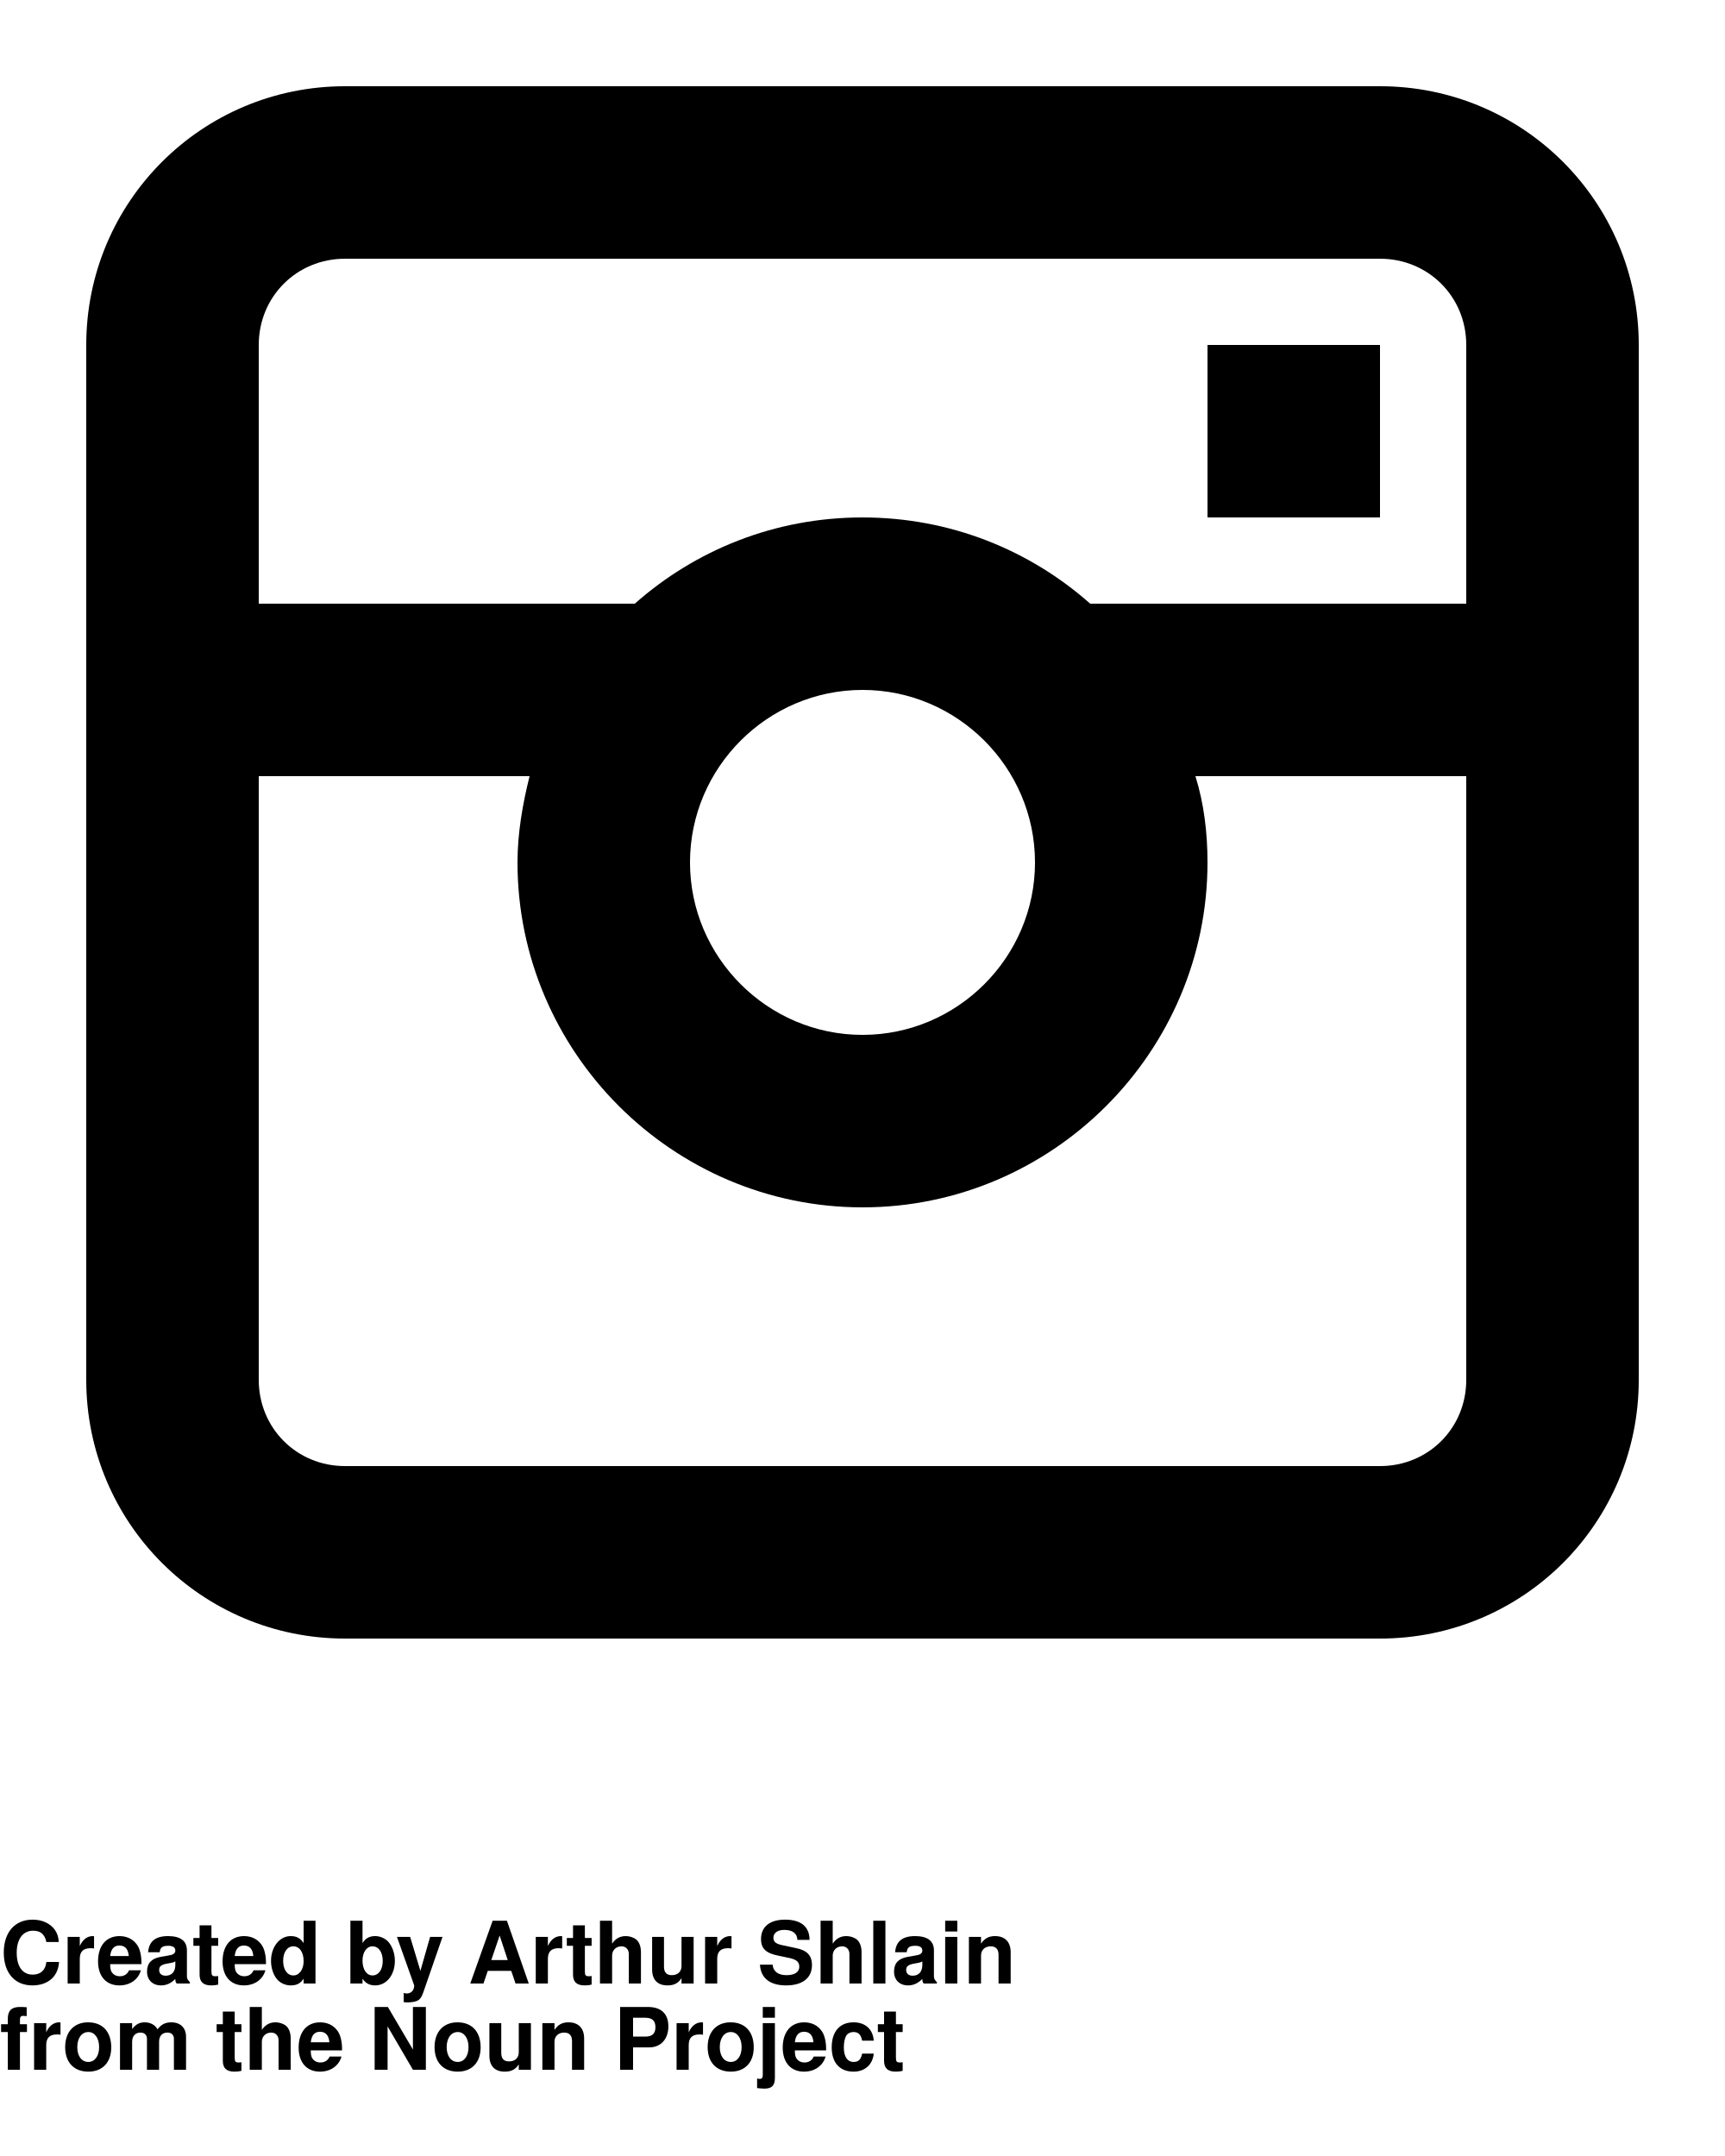
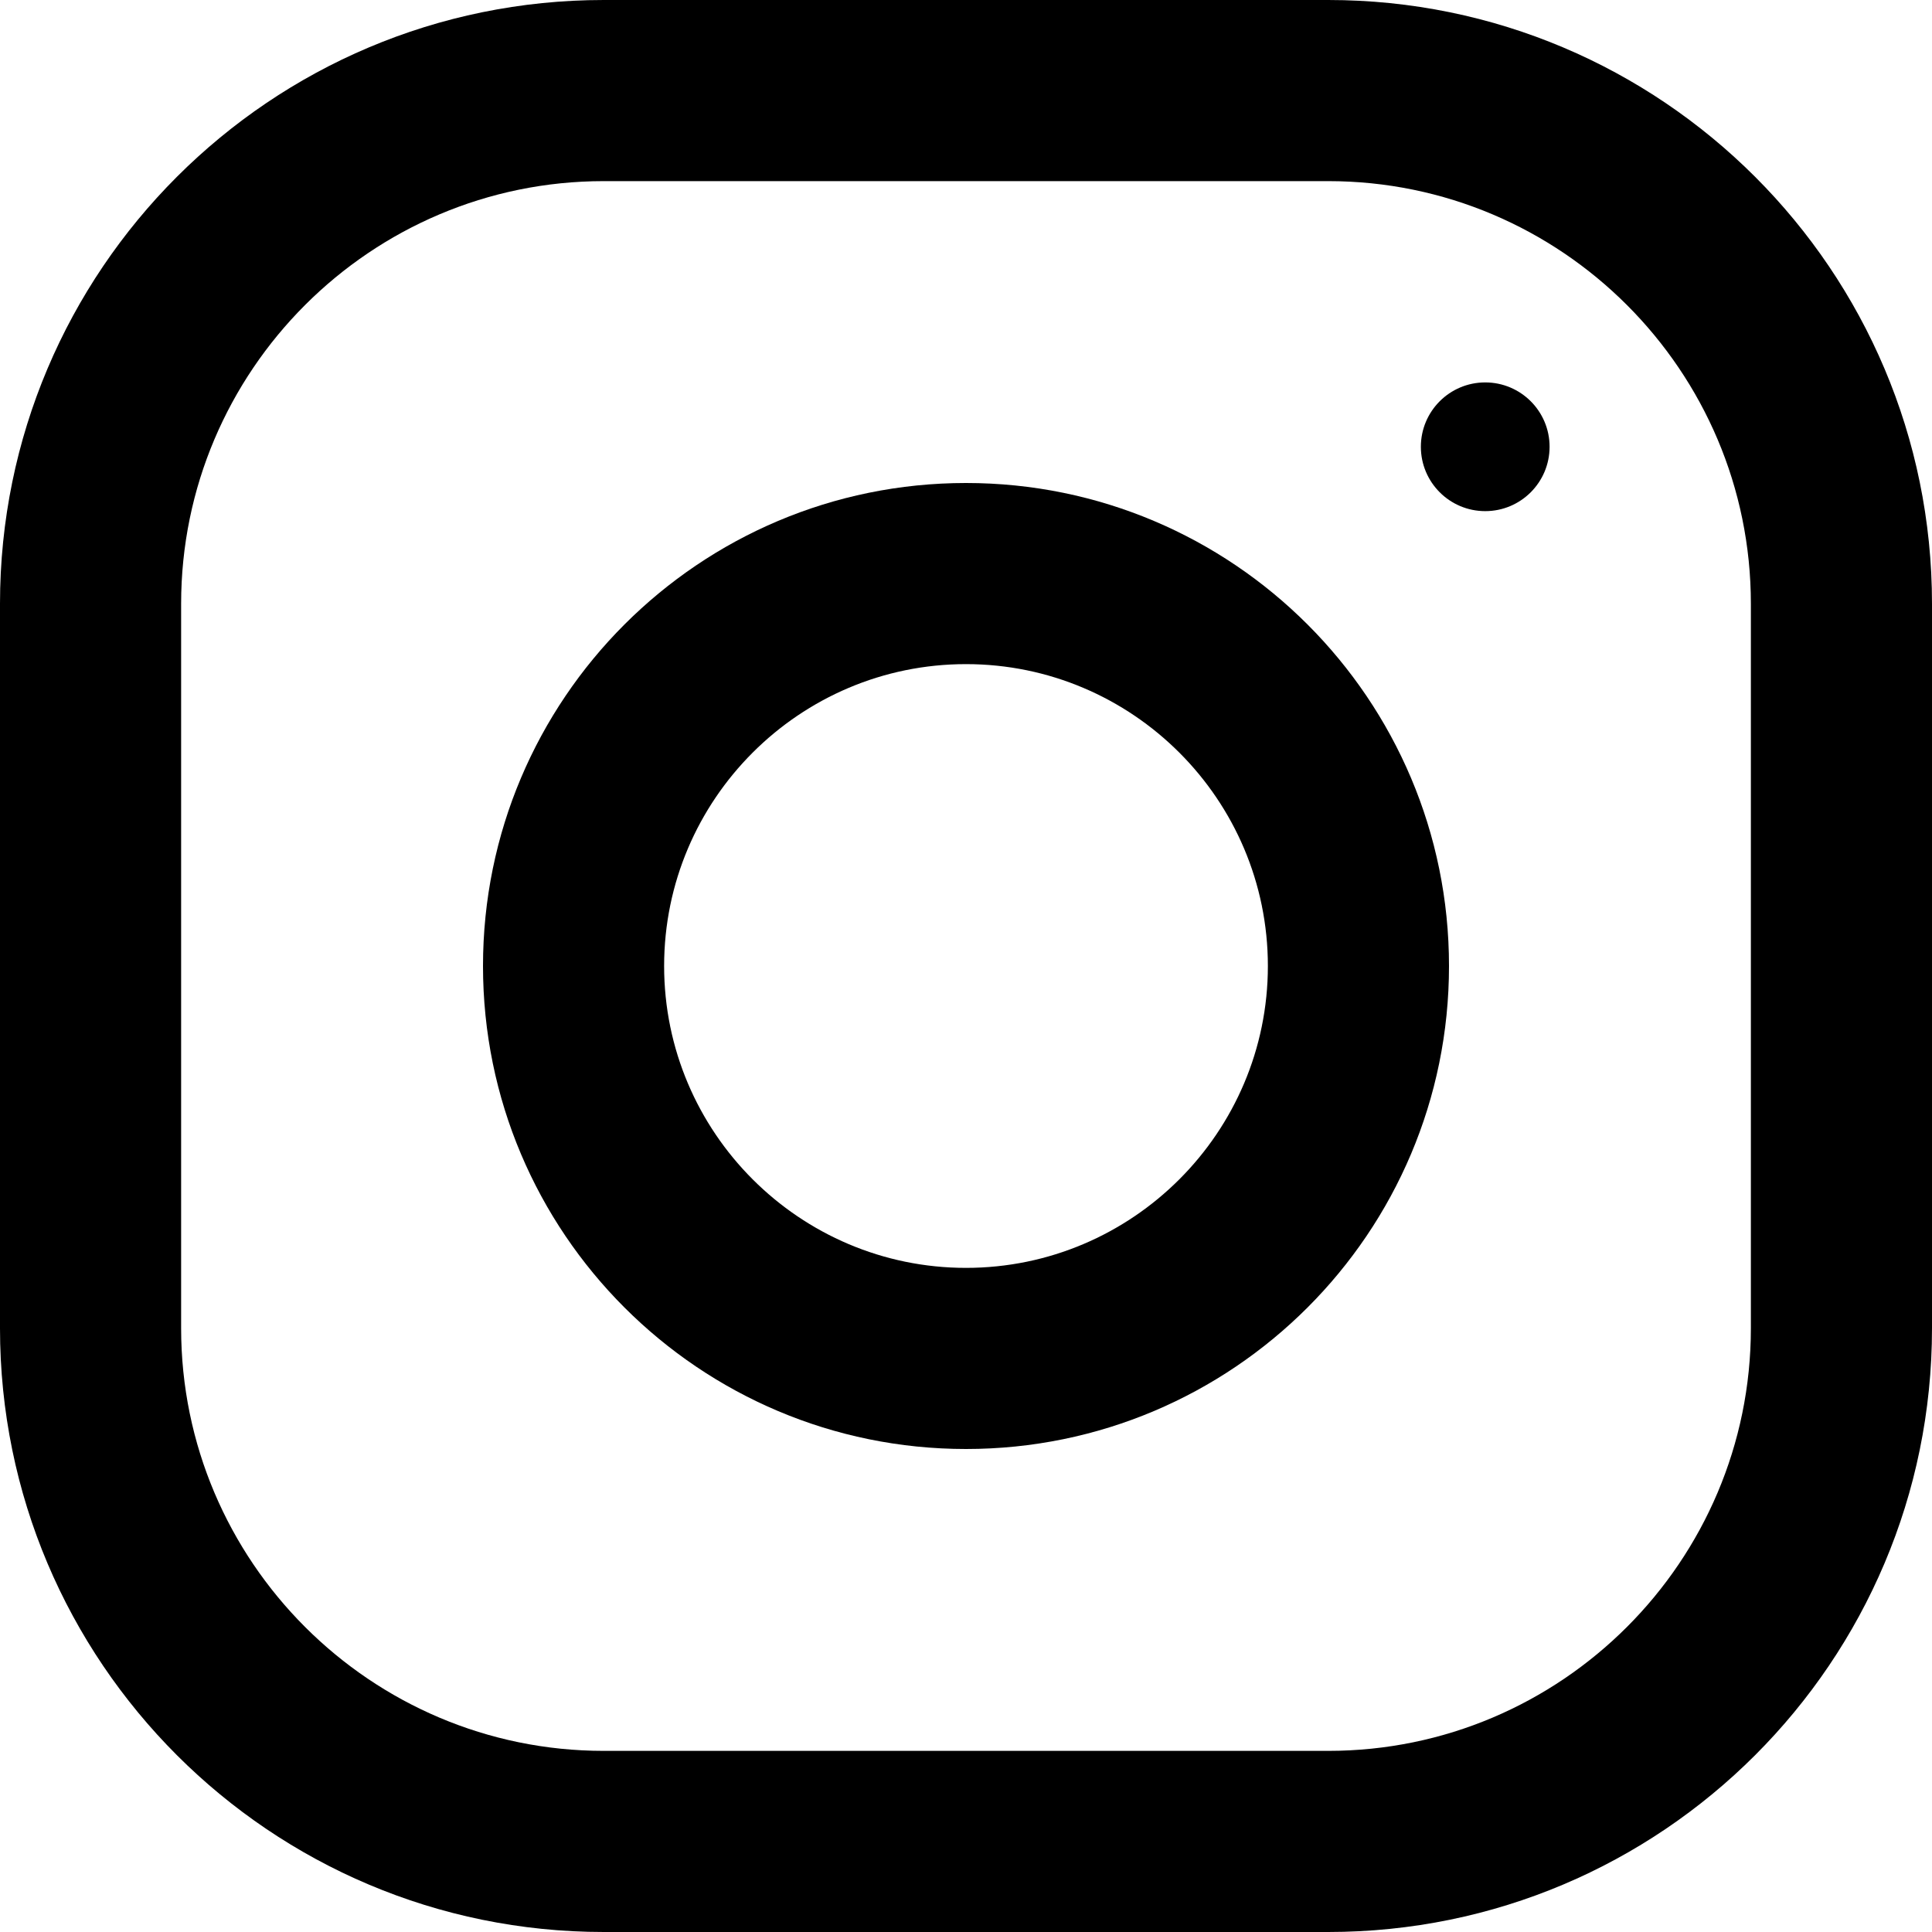
- <svg xmlns="http://www.w3.org/2000/svg" version="1.1" x="0px" y="0px" viewBox="0 0 100 125" enable-background="new 0 0 100 100" xml:space="preserve">
-   <path d="M80,5H20C11.7,5,5,11.7,5,20v60c0,8.3,6.7,15,15,15h60c8.3,0,15-6.7,15-15V20C95,11.7,88.3,5,80,5z M85,80c0,2.8-2.2,5-5,5  H20c-2.8,0-5-2.2-5-5V45h15.7c-0.4,1.6-0.7,3.3-0.7,5c0,11,9,20,20,20s20-9,20-20c0-1.7-0.2-3.4-0.7-5H85V80z M40,50  c0-5.5,4.5-10,10-10s10,4.5,10,10s-4.5,10-10,10S40,55.5,40,50z M85,35H63.2c-3.5-3.1-8.1-5-13.2-5s-9.7,1.9-13.2,5H15V20  c0-2.8,2.2-5,5-5h60c2.8,0,5,2.2,5,5V35z" />
-   <rect x="70" y="20" width="10" height="10" />
-   <text x="0" y="115" fill="#000000" font-size="5px" font-weight="bold" font-family="'Helvetica Neue', Helvetica, Arial-Unicode, Arial, Sans-serif">Created by Arthur Shlain</text>
-   <text x="0" y="120" fill="#000000" font-size="5px" font-weight="bold" font-family="'Helvetica Neue', Helvetica, Arial-Unicode, Arial, Sans-serif">from the Noun Project</text>
+ <svg xmlns="http://www.w3.org/2000/svg" version="1.1" id="Capa_1" x="0px" y="0px" viewBox="0 0 512 512" style="enable-background:new 0 0 512 512;" xml:space="preserve">
+   <g>
+     <g>
+       <path d="M352,0H160C71.648,0,0,71.648,0,160v192c0,88.352,71.648,160,160,160h192c88.352,0,160-71.648,160-160V160    C512,71.648,440.352,0,352,0z M464,352c0,61.76-50.24,112-112,112H160c-61.76,0-112-50.24-112-112V160C48,98.24,98.24,48,160,48    h192c61.76,0,112,50.24,112,112V352z" />
+     </g>
+   </g>
+   <g>
+     <g>
+       <path d="M256,128c-70.688,0-128,57.312-128,128s57.312,128,128,128s128-57.312,128-128S326.688,128,256,128z M256,336    c-44.096,0-80-35.904-80-80c0-44.128,35.904-80,80-80s80,35.872,80,80C336,300.096,300.096,336,256,336z" />
+     </g>
+   </g>
+   <g>
+     <g>
+       <circle cx="393.6" cy="118.4" r="17.056" />
+     </g>
+   </g>
+   <g>
+ </g>
+   <g>
+ </g>
+   <g>
+ </g>
+   <g>
+ </g>
+   <g>
+ </g>
+   <g>
+ </g>
+   <g>
+ </g>
+   <g>
+ </g>
+   <g>
+ </g>
+   <g>
+ </g>
+   <g>
+ </g>
+   <g>
+ </g>
+   <g>
+ </g>
+   <g>
+ </g>
+   <g>
+ </g>
</svg>
